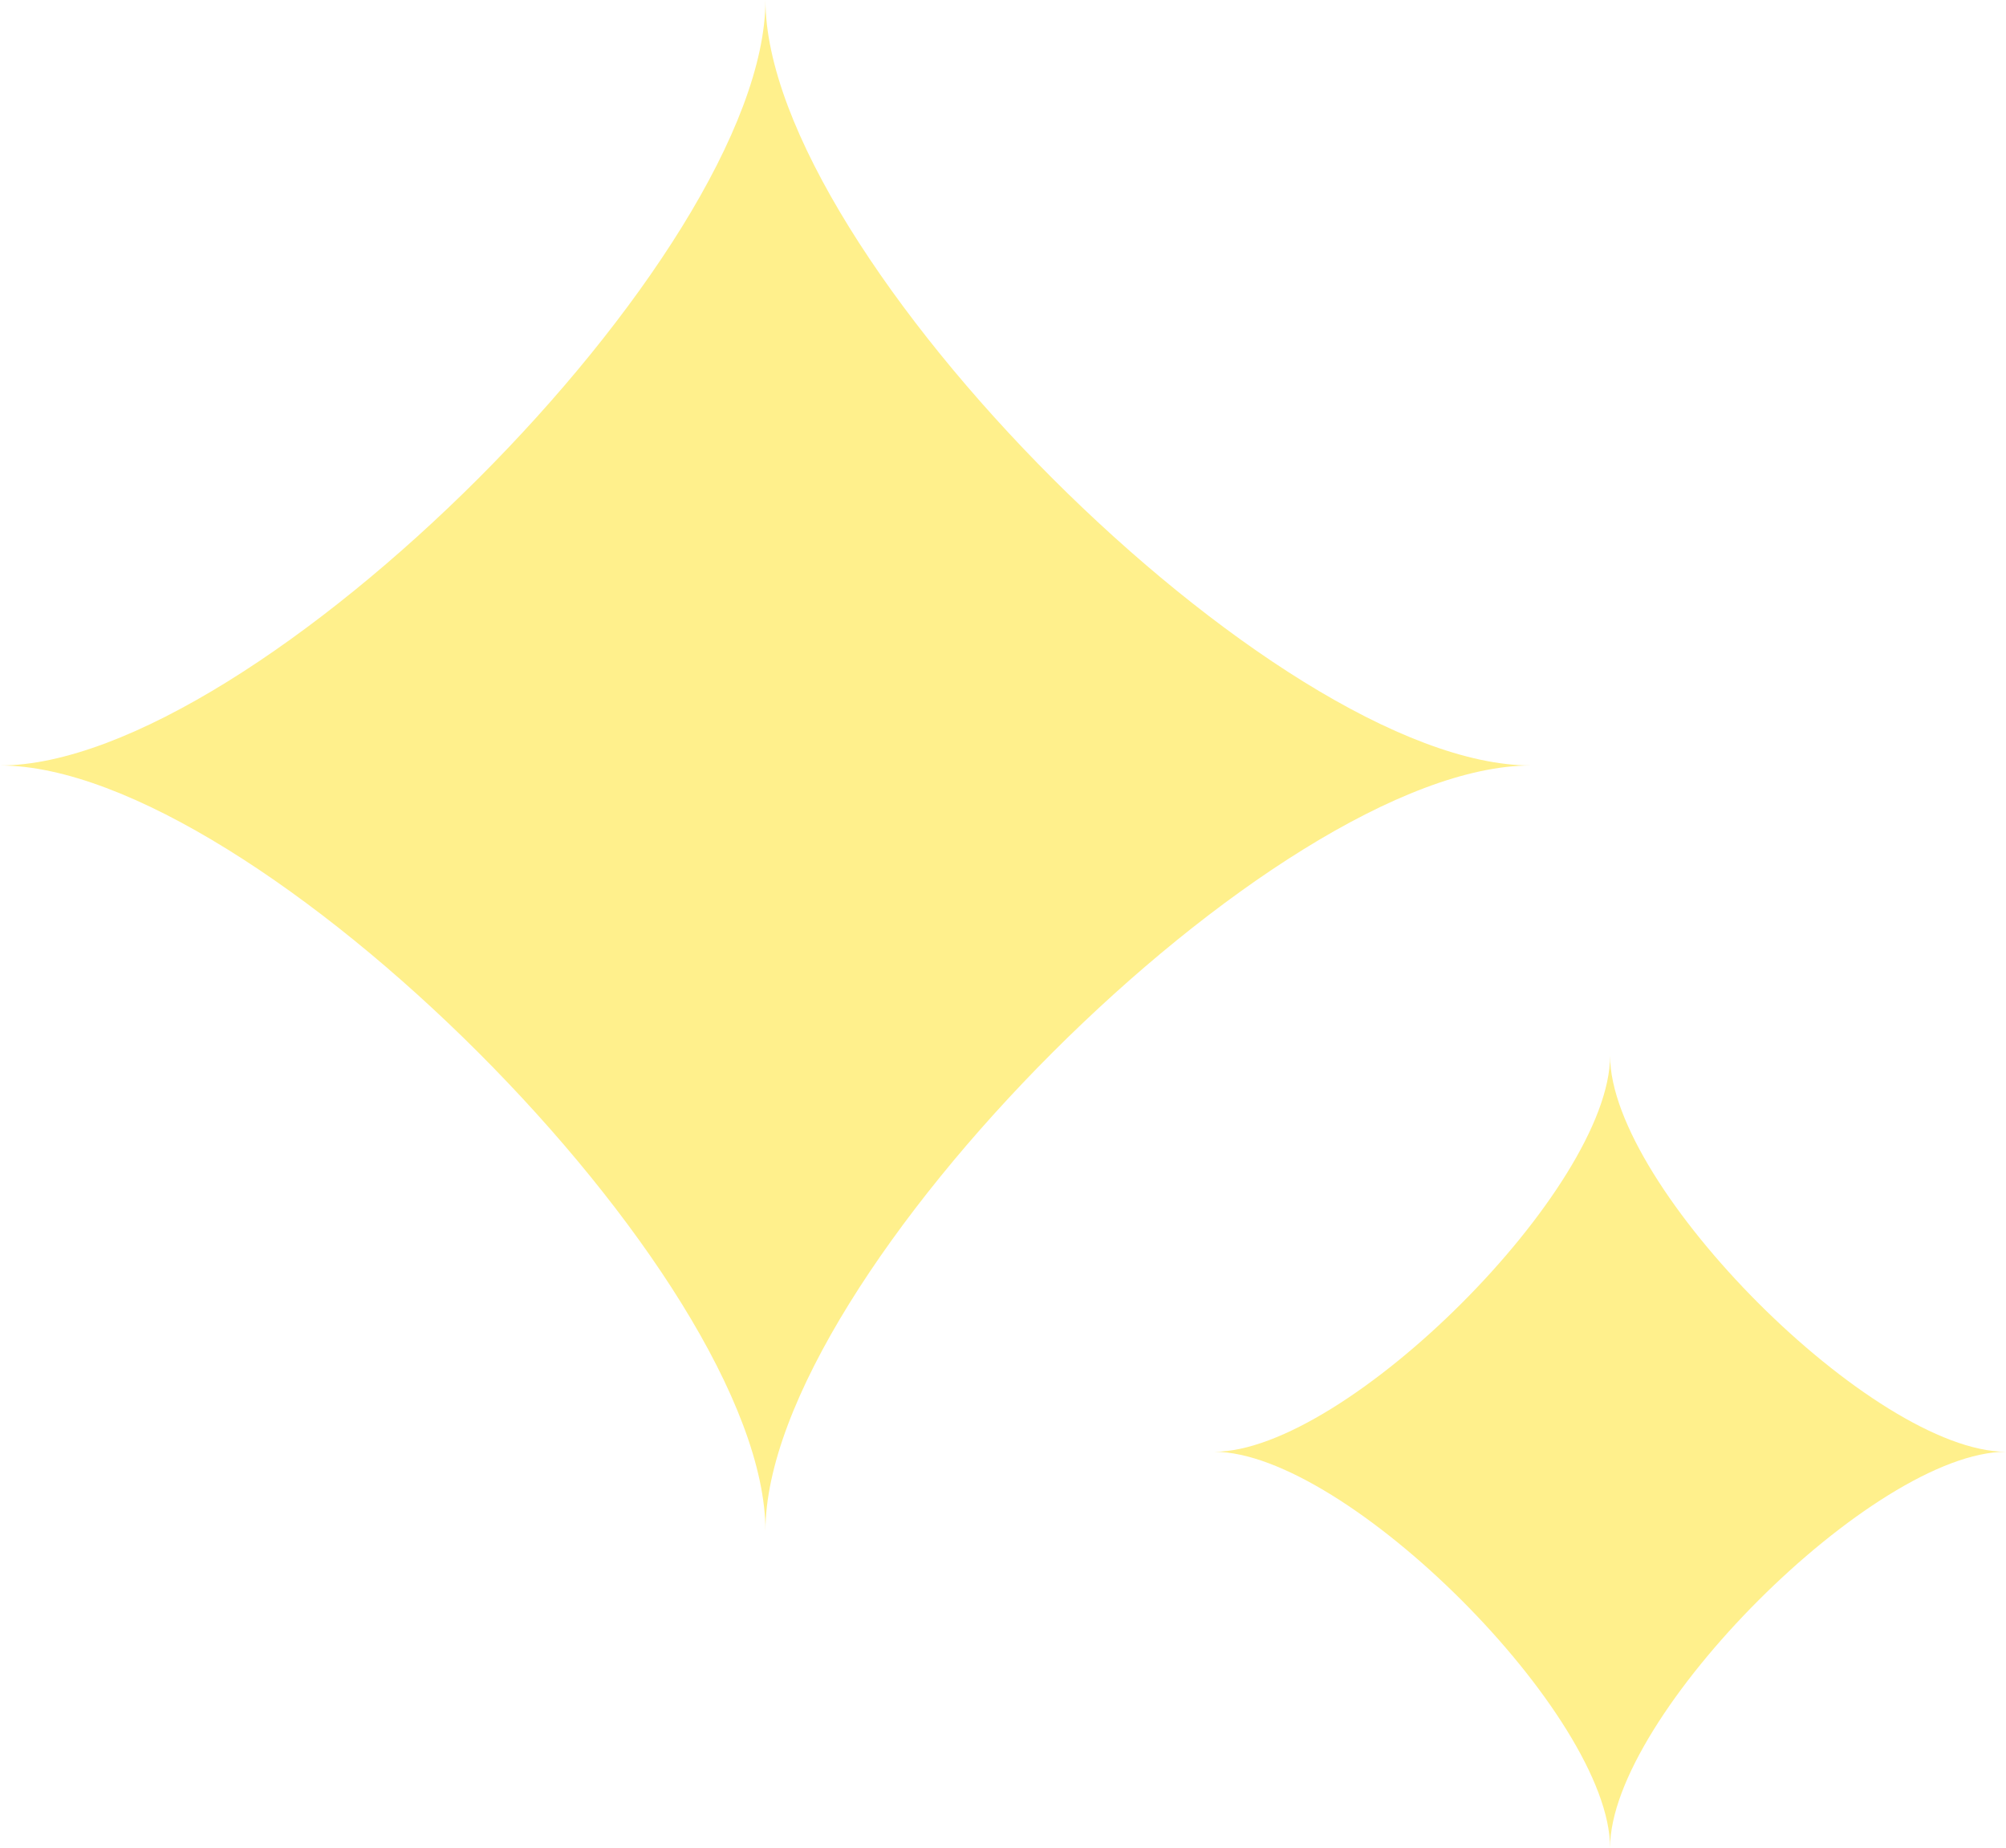
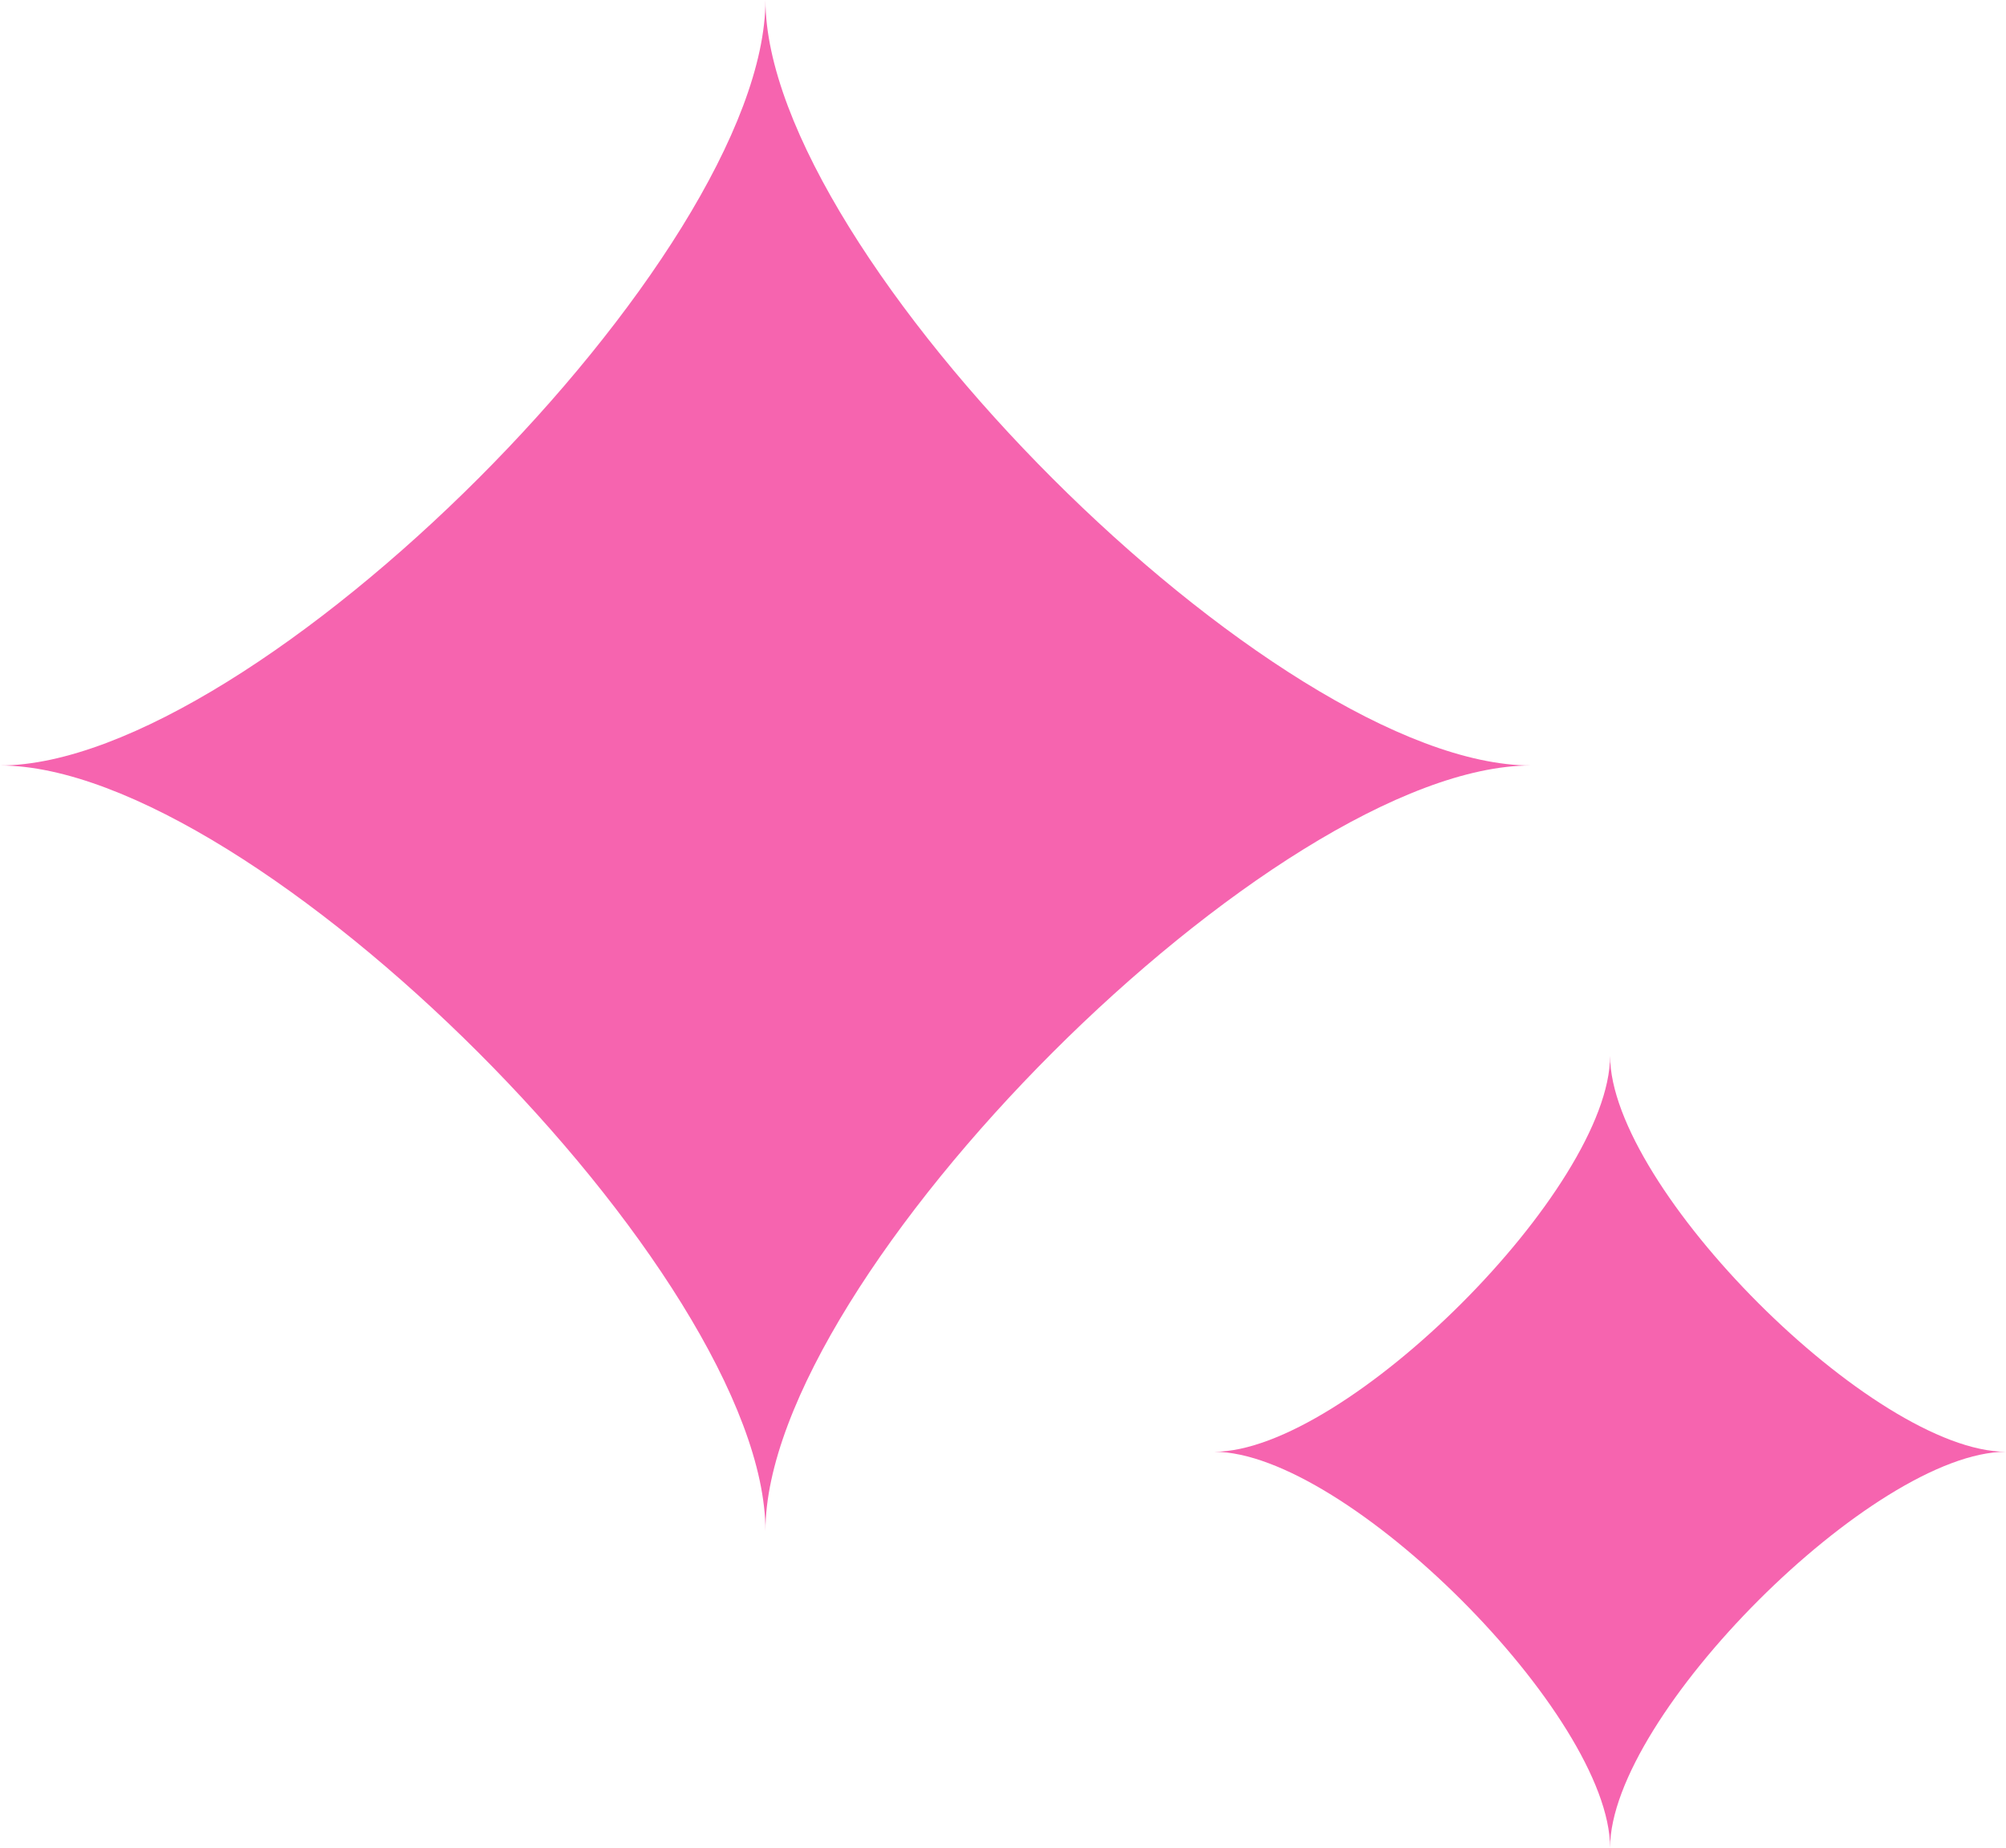
<svg xmlns="http://www.w3.org/2000/svg" width="38" height="35" viewBox="0 0 38 35" fill="none">
-   <path d="M14.5 0C14.5 4.833 4.833 14.5 0 14.5C4.833 14.5 14.5 24.167 14.5 29C14.5 24.167 24.167 14.5 29 14.5C24.167 14.5 14.5 4.833 14.5 0Z" fill="#FFF08C" />
-   <path d="M30.5 20C30.5 22.5 25.5 27.5 23 27.5C25.5 27.5 30.5 32.5 30.5 35C30.5 32.5 35.5 27.5 38 27.5C35.5 27.5 30.5 22.5 30.5 20Z" fill="#FFF08C" />
+   <path d="M14.5 0C14.5 4.833 4.833 14.5 0 14.5C4.833 14.5 14.5 24.167 14.5 29C14.5 24.167 24.167 14.5 29 14.5C24.167 14.5 14.5 4.833 14.5 0Z" fill="#F664AF" />
+   <path d="M30.5 20C30.5 22.5 25.5 27.5 23 27.5C25.5 27.5 30.5 32.5 30.5 35C30.5 32.5 35.5 27.5 38 27.5C35.5 27.5 30.5 22.5 30.5 20Z" fill="#F664AF" />
</svg>
